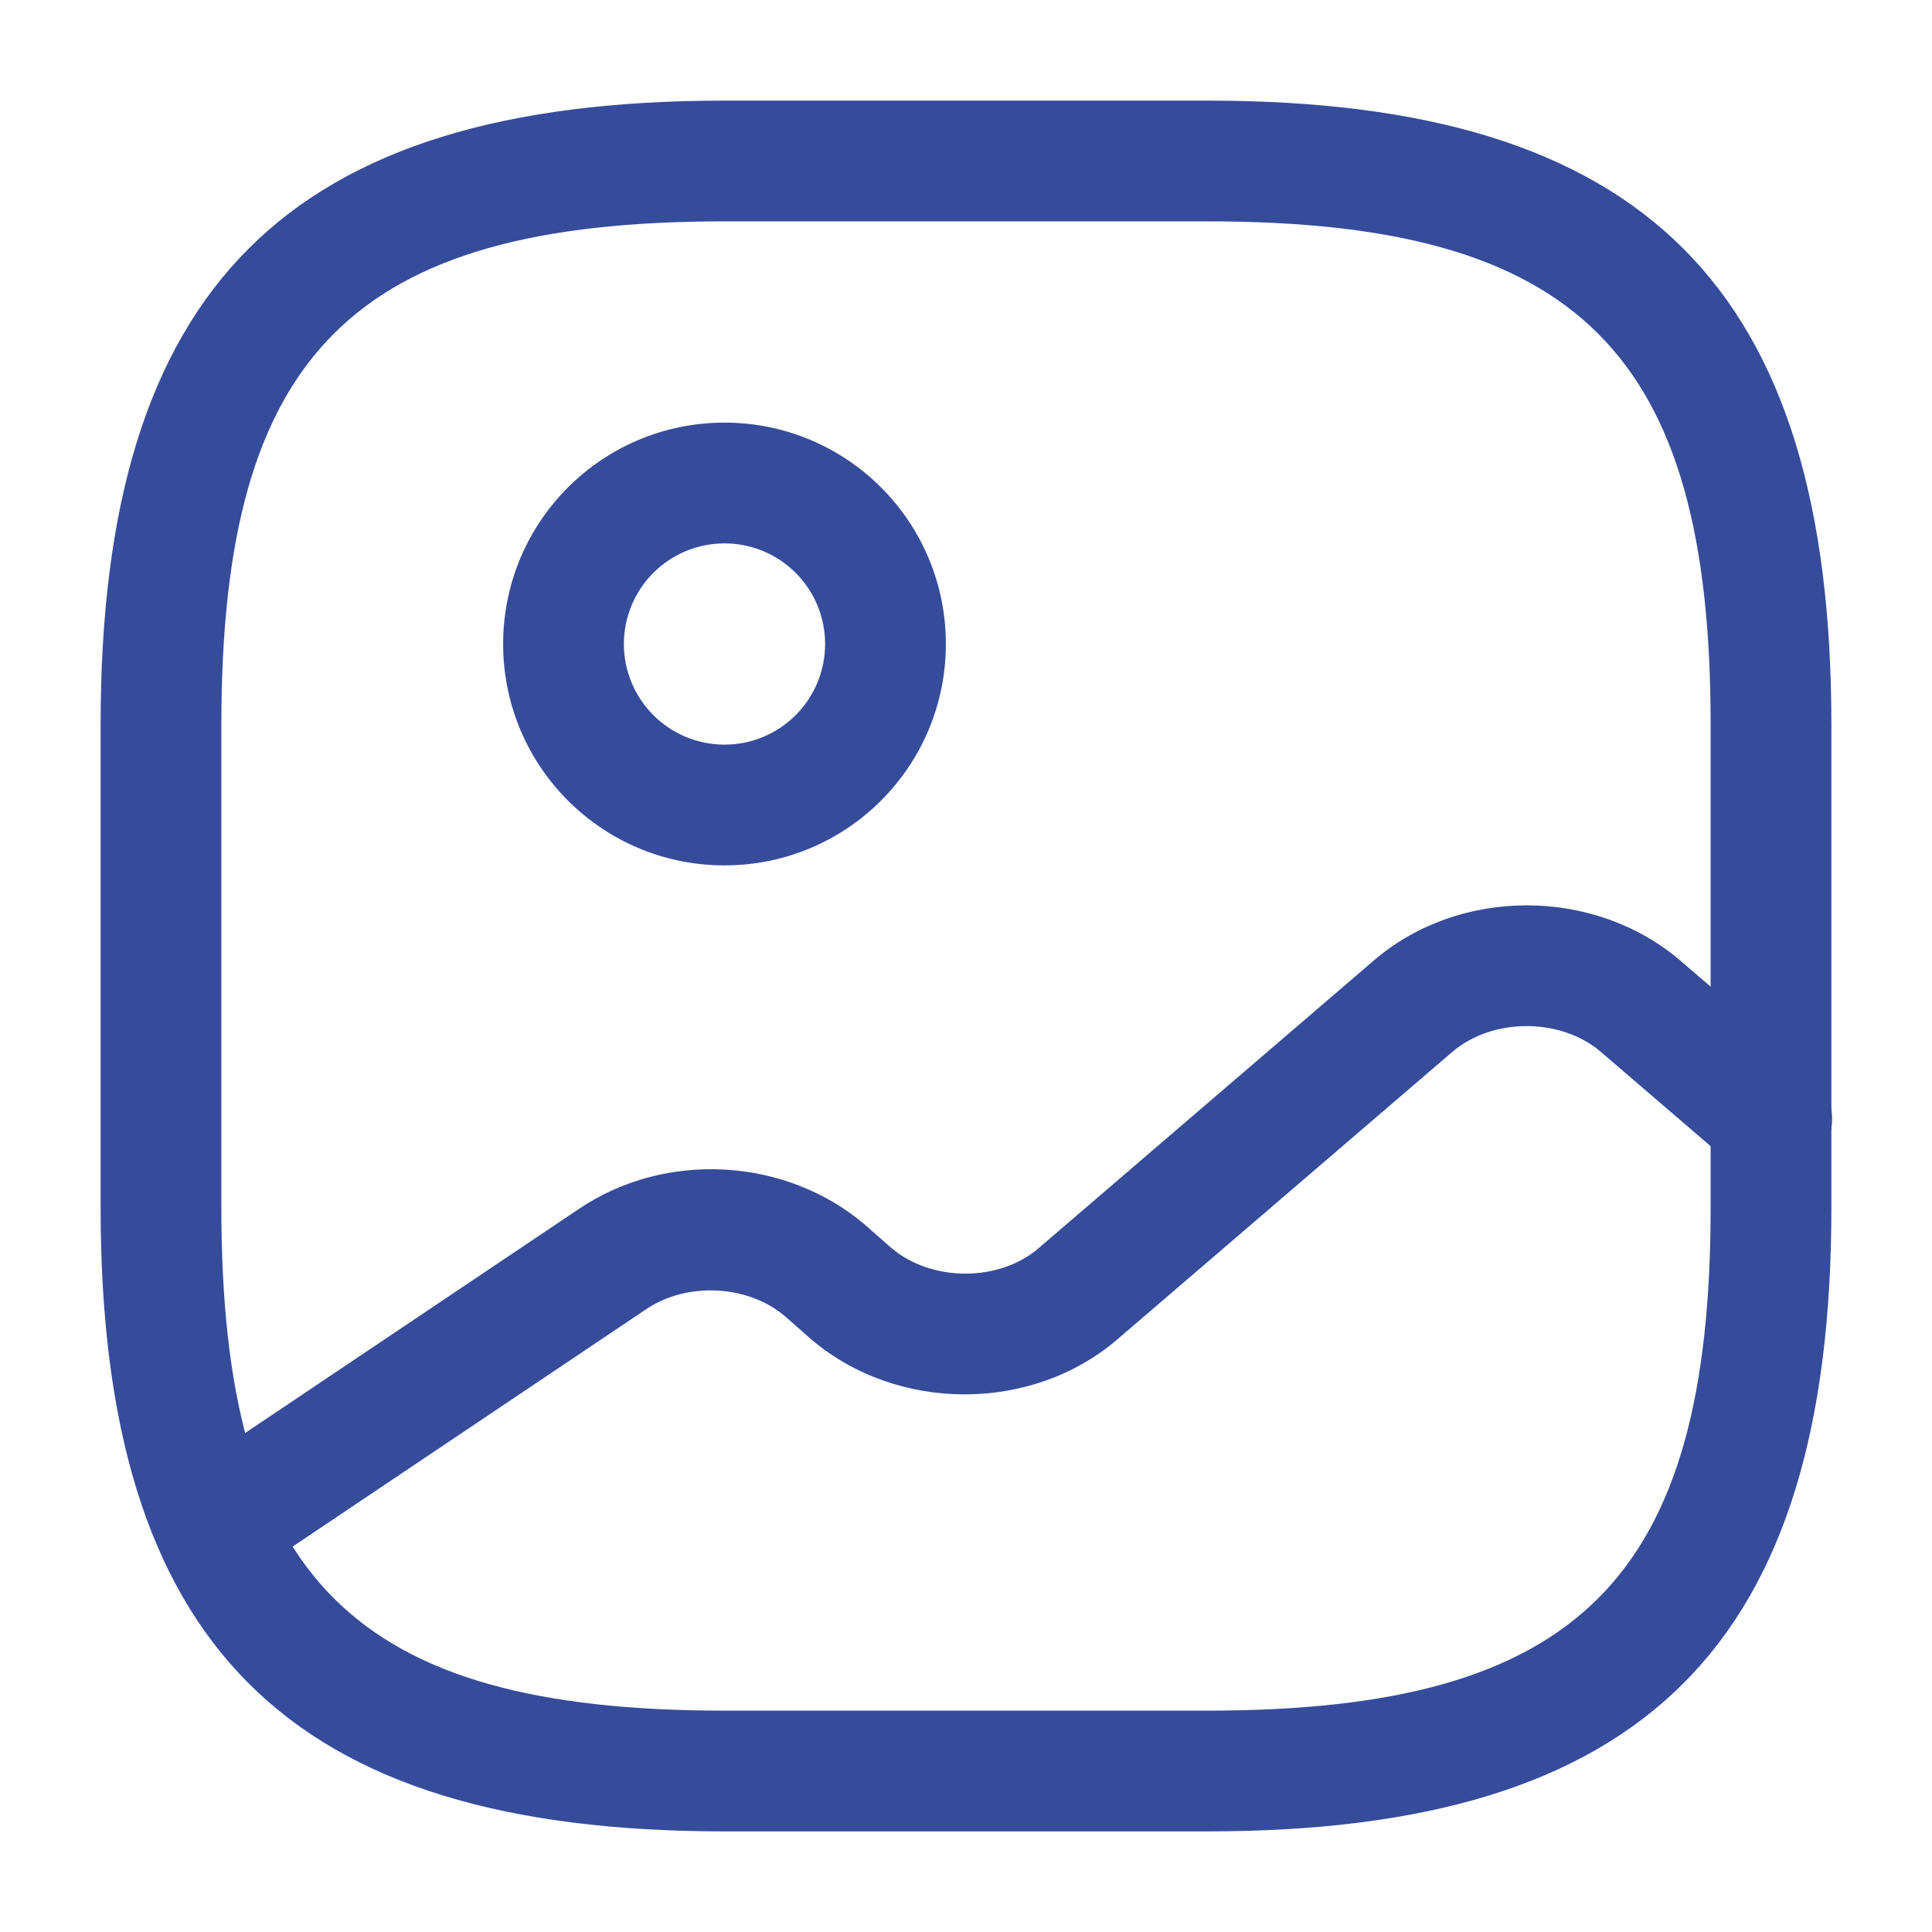
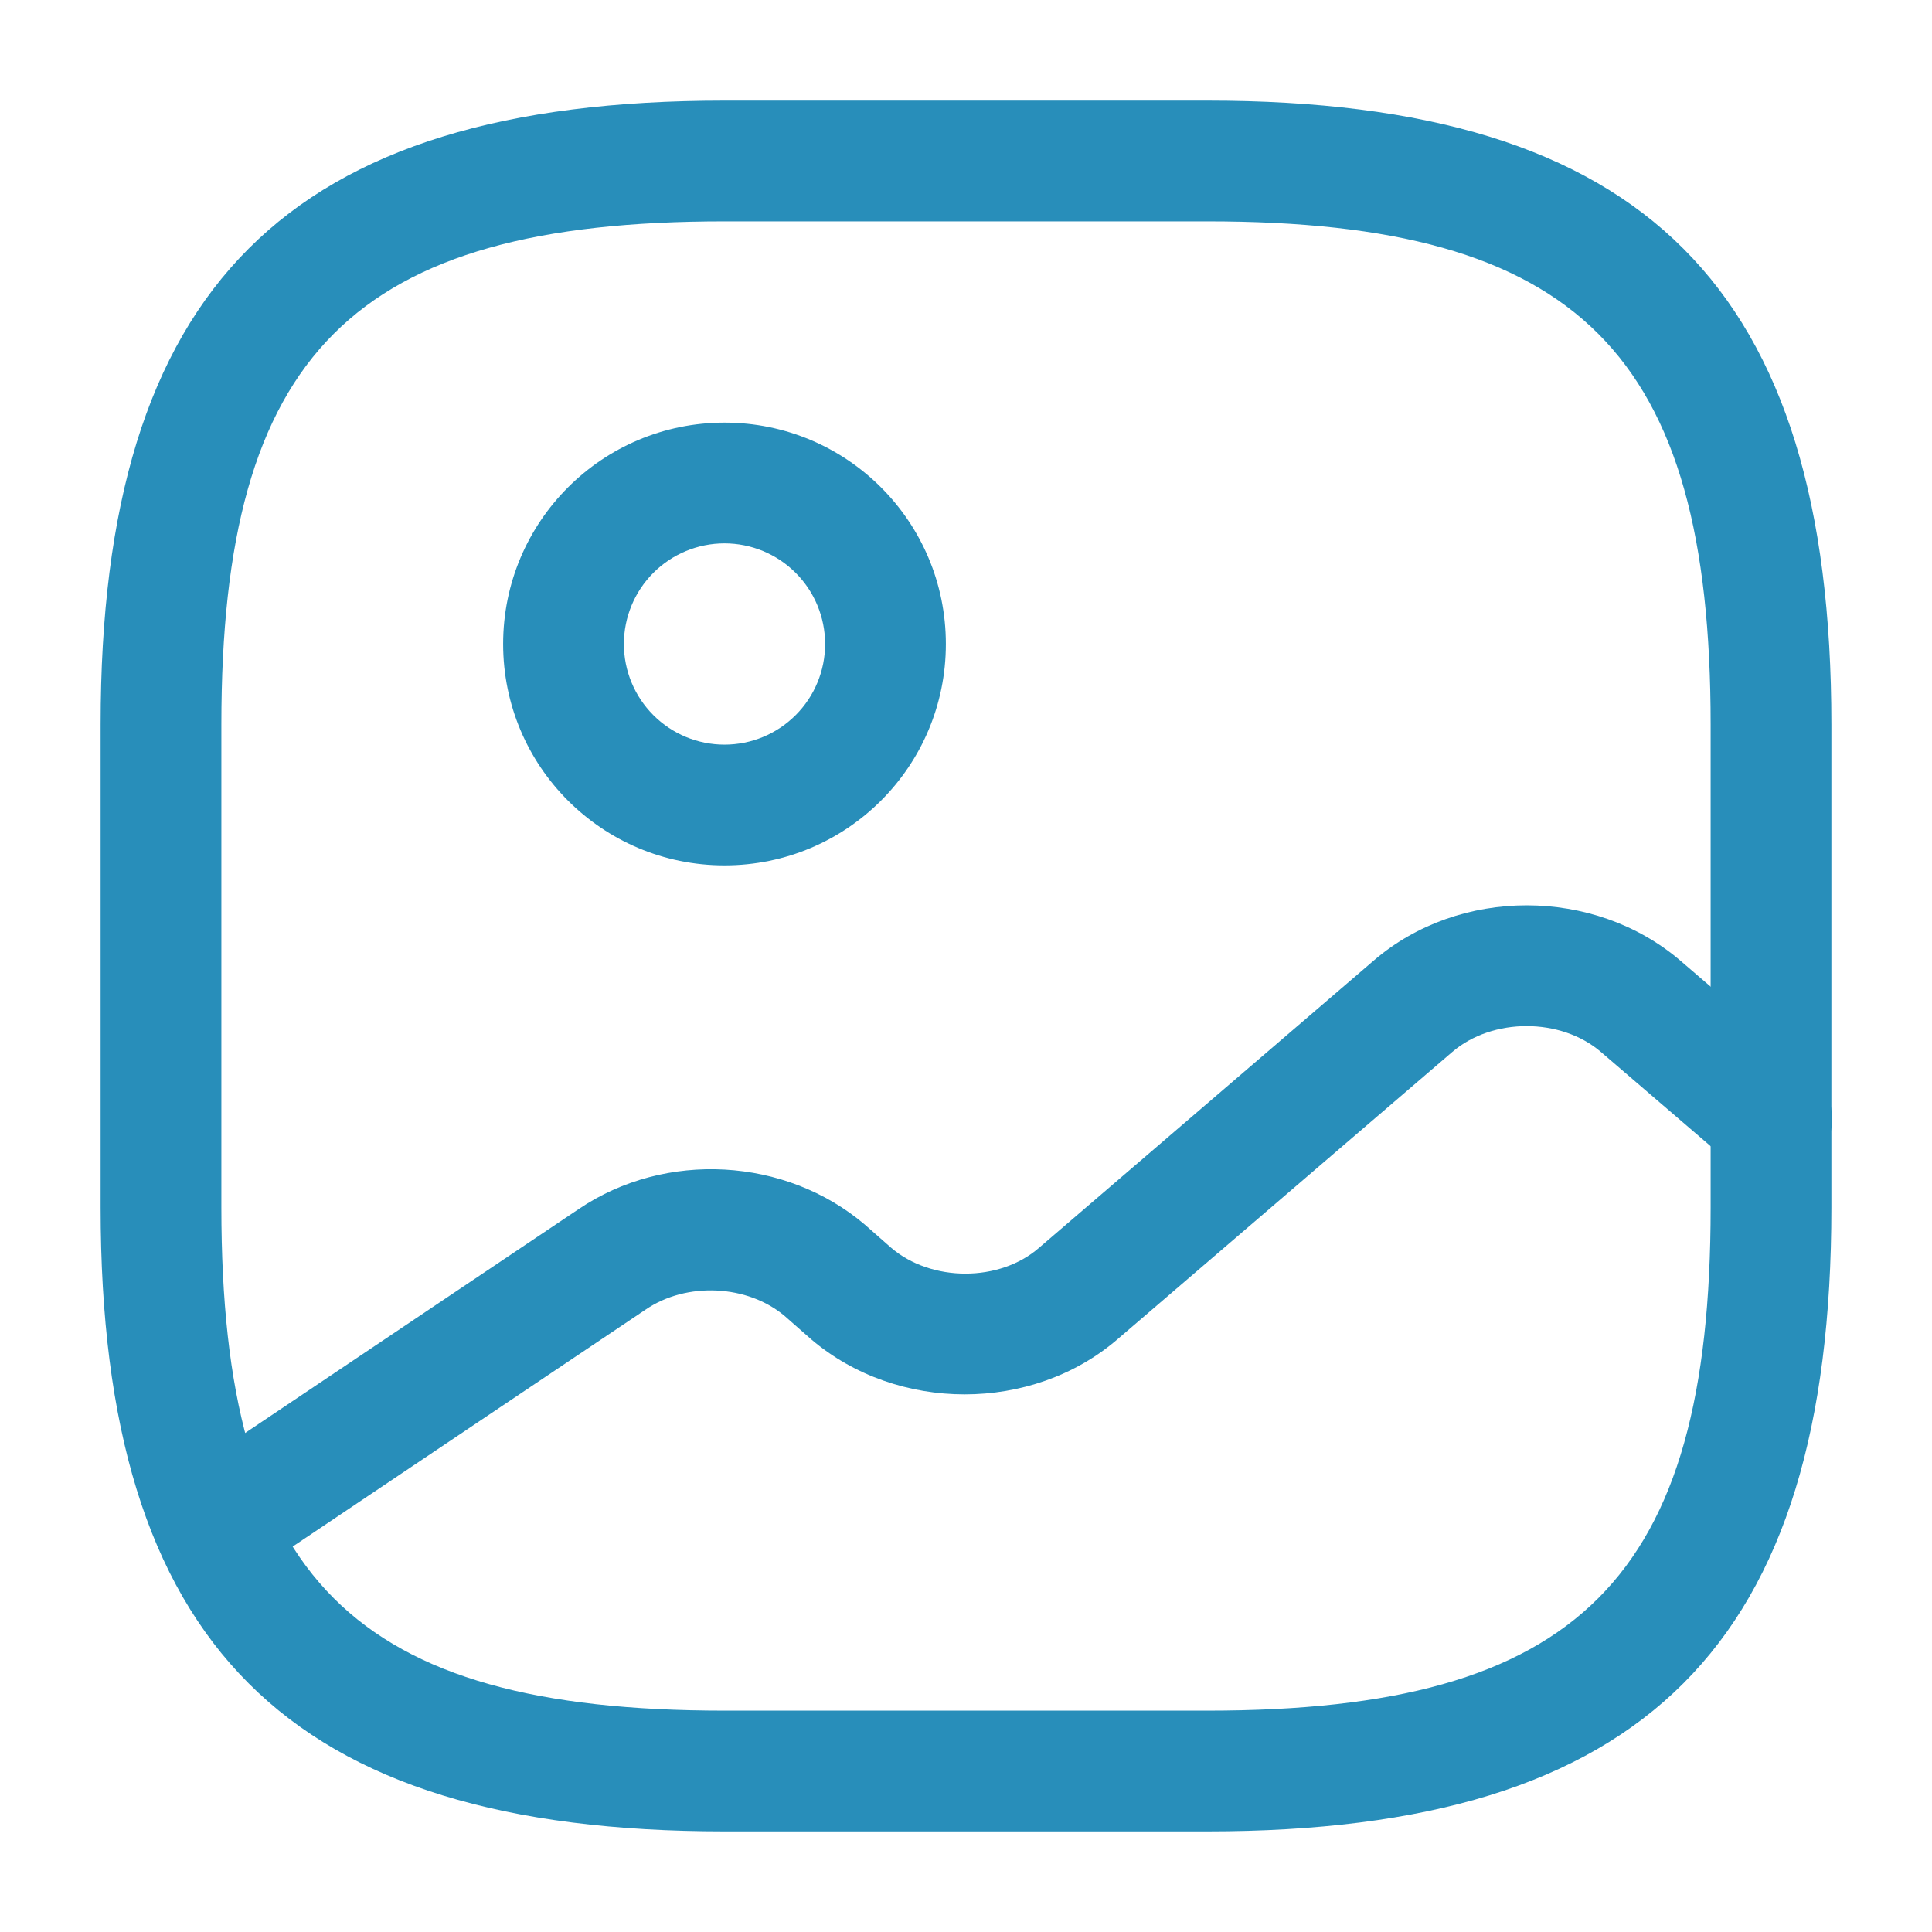
<svg xmlns="http://www.w3.org/2000/svg" width="350" height="350" viewBox="0 0 64 64" fill="none">
-   <path d="M40 60.667H24C9.52 60.667 3.333 54.48 3.333 40V24C3.333 9.52 9.52 3.333 24 3.333H40C54.48 3.333 60.667 9.52 60.667 24V40C60.667 54.48 54.48 60.667 40 60.667ZM24 7.333C11.707 7.333 7.333 11.707 7.333 24V40C7.333 52.293 11.707 56.667 24 56.667H40C52.293 56.667 56.667 52.293 56.667 40V24C56.667 11.707 52.293 7.333 40 7.333H24Z" fill="#364C9B" />
-   <path d="M24 28.667C19.947 28.667 16.667 25.387 16.667 21.333C16.667 17.28 19.947 14 24 14C28.053 14 31.333 17.28 31.333 21.333C31.333 25.387 28.053 28.667 24 28.667ZM24 18C23.116 18 22.268 18.351 21.643 18.976C21.018 19.601 20.667 20.449 20.667 21.333C20.667 22.217 21.018 23.065 21.643 23.69C22.268 24.316 23.116 24.667 24 24.667C24.884 24.667 25.732 24.316 26.357 23.69C26.982 23.065 27.333 22.217 27.333 21.333C27.333 20.449 26.982 19.601 26.357 18.976C25.732 18.351 24.884 18 24 18ZM7.117 52.531C6.689 52.531 6.271 52.394 5.927 52.138C5.583 51.882 5.331 51.522 5.208 51.112C5.086 50.701 5.099 50.262 5.245 49.859C5.392 49.457 5.665 49.112 6.024 48.877L19.171 40.051C22.051 38.104 26.024 38.344 28.637 40.557L29.517 41.331C30.851 42.477 33.117 42.477 34.424 41.331L45.517 31.811C48.344 29.384 52.797 29.384 55.651 31.811L59.997 35.544C60.824 36.264 60.931 37.517 60.211 38.371C59.491 39.197 58.237 39.304 57.384 38.584L53.037 34.851C51.704 33.704 49.437 33.704 48.104 34.851L37.011 44.371C34.184 46.797 29.731 46.797 26.877 44.371L25.997 43.597C24.771 42.557 22.744 42.451 21.384 43.384L8.237 52.211C7.891 52.424 7.491 52.531 7.117 52.531Z" fill="#364C9B" />
+   <path d="M40 60.667H24C9.52 60.667 3.333 54.48 3.333 40V24C3.333 9.52 9.52 3.333 24 3.333H40C54.48 3.333 60.667 9.52 60.667 24V40C60.667 54.48 54.48 60.667 40 60.667ZM24 7.333C11.707 7.333 7.333 11.707 7.333 24V40C7.333 52.293 11.707 56.667 24 56.667H40C52.293 56.667 56.667 52.293 56.667 40V24C56.667 11.707 52.293 7.333 40 7.333H24Z" fill="#288EBA" />
+   <path d="M24 28.667C19.947 28.667 16.667 25.387 16.667 21.333C16.667 17.28 19.947 14 24 14C28.053 14 31.333 17.28 31.333 21.333C31.333 25.387 28.053 28.667 24 28.667ZM24 18C23.116 18 22.268 18.351 21.643 18.976C21.018 19.601 20.667 20.449 20.667 21.333C20.667 22.217 21.018 23.065 21.643 23.69C22.268 24.316 23.116 24.667 24 24.667C24.884 24.667 25.732 24.316 26.357 23.69C26.982 23.065 27.333 22.217 27.333 21.333C27.333 20.449 26.982 19.601 26.357 18.976C25.732 18.351 24.884 18 24 18ZM7.117 52.531C6.689 52.531 6.271 52.394 5.927 52.138C5.583 51.882 5.331 51.522 5.208 51.112C5.086 50.701 5.099 50.262 5.245 49.859C5.392 49.457 5.665 49.112 6.024 48.877L19.171 40.051C22.051 38.104 26.024 38.344 28.637 40.557L29.517 41.331C30.851 42.477 33.117 42.477 34.424 41.331L45.517 31.811C48.344 29.384 52.797 29.384 55.651 31.811L59.997 35.544C60.824 36.264 60.931 37.517 60.211 38.371C59.491 39.197 58.237 39.304 57.384 38.584L53.037 34.851C51.704 33.704 49.437 33.704 48.104 34.851L37.011 44.371C34.184 46.797 29.731 46.797 26.877 44.371L25.997 43.597C24.771 42.557 22.744 42.451 21.384 43.384L8.237 52.211C7.891 52.424 7.491 52.531 7.117 52.531Z" fill="#288EBA" />
</svg>
